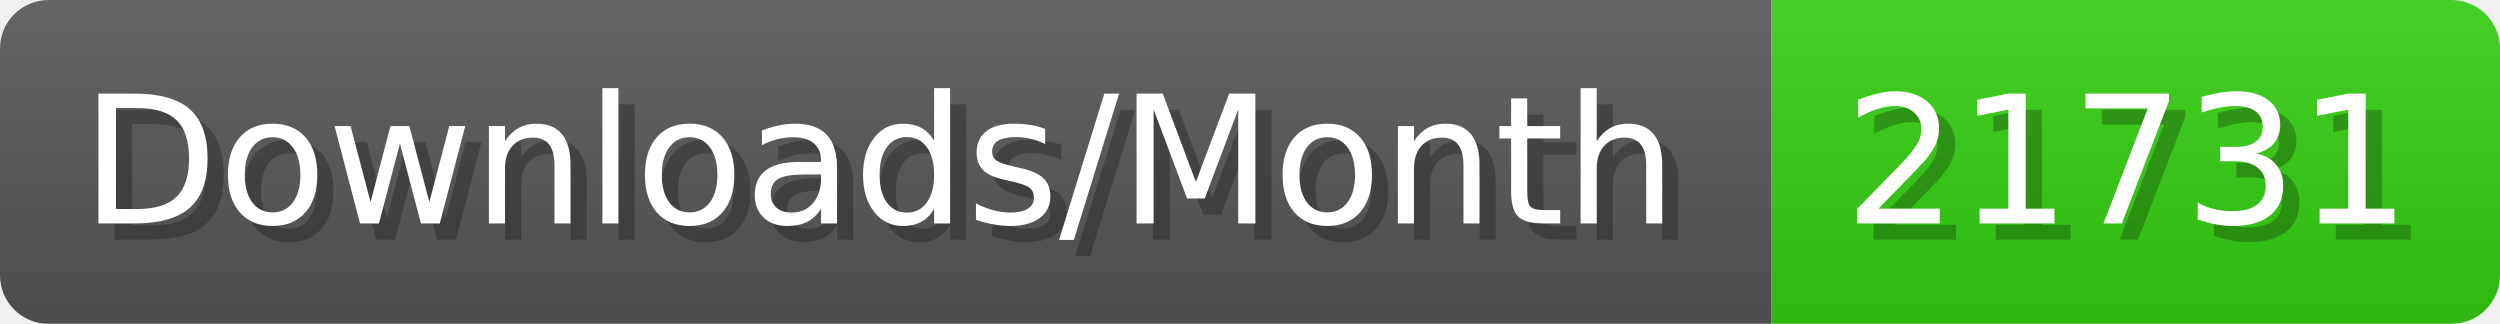
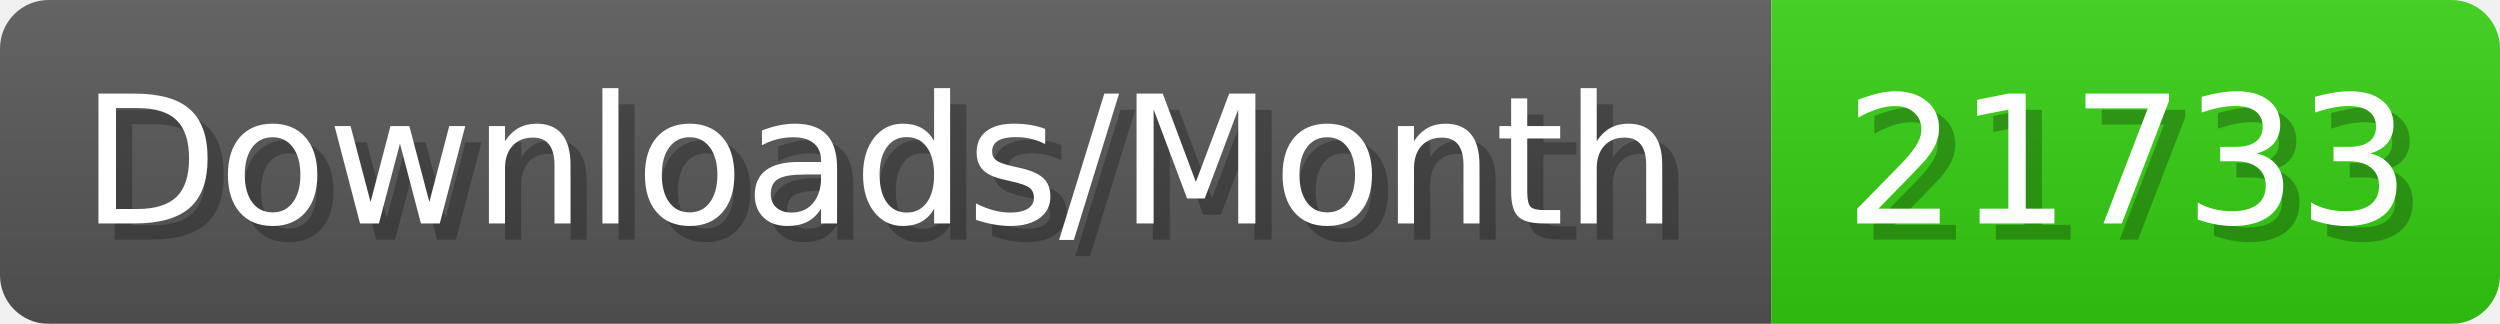
- <svg xmlns="http://www.w3.org/2000/svg" width="154.4" height="20" viewBox="0 0 1544 200" role="img" aria-label="Downloads/Month: 21731">
+ <svg xmlns="http://www.w3.org/2000/svg" width="154.4" height="20" viewBox="0 0 1544 200" role="img" aria-label="Downloads/Month: 21733">
  <linearGradient id="YlXUI" x2="0" y2="100%">
    <stop offset="0" stop-opacity=".1" stop-color="#EEE" />
    <stop offset="1" stop-opacity=".1" />
  </linearGradient>
  <mask id="JHhop">
    <rect width="1544" height="200" rx="30" fill="#FFF" />
  </mask>
  <g mask="url(#JHhop)">
    <rect width="1094" height="200" fill="#555" />
    <rect width="450" height="200" fill="#3C1" x="1094" />
    <rect width="1544" height="200" fill="url(#YlXUI)" />
  </g>
  <g aria-hidden="true" fill="#fff" text-anchor="start" font-family="Verdana,DejaVu Sans,sans-serif" font-size="110">
    <text x="60" y="148" textLength="994" fill="#000" opacity="0.25">Downloads/Month</text>
    <text x="50" y="138" textLength="994">Downloads/Month</text>
-     <text x="1149" y="148" textLength="350" fill="#000" opacity="0.25">21731</text>
-     <text x="1139" y="138" textLength="350">21731</text>
+     <text x="1149" y="148" textLength="350" fill="#000" opacity="0.25">21733</text>
+     <text x="1139" y="138" textLength="350">21733</text>
  </g>
</svg>
